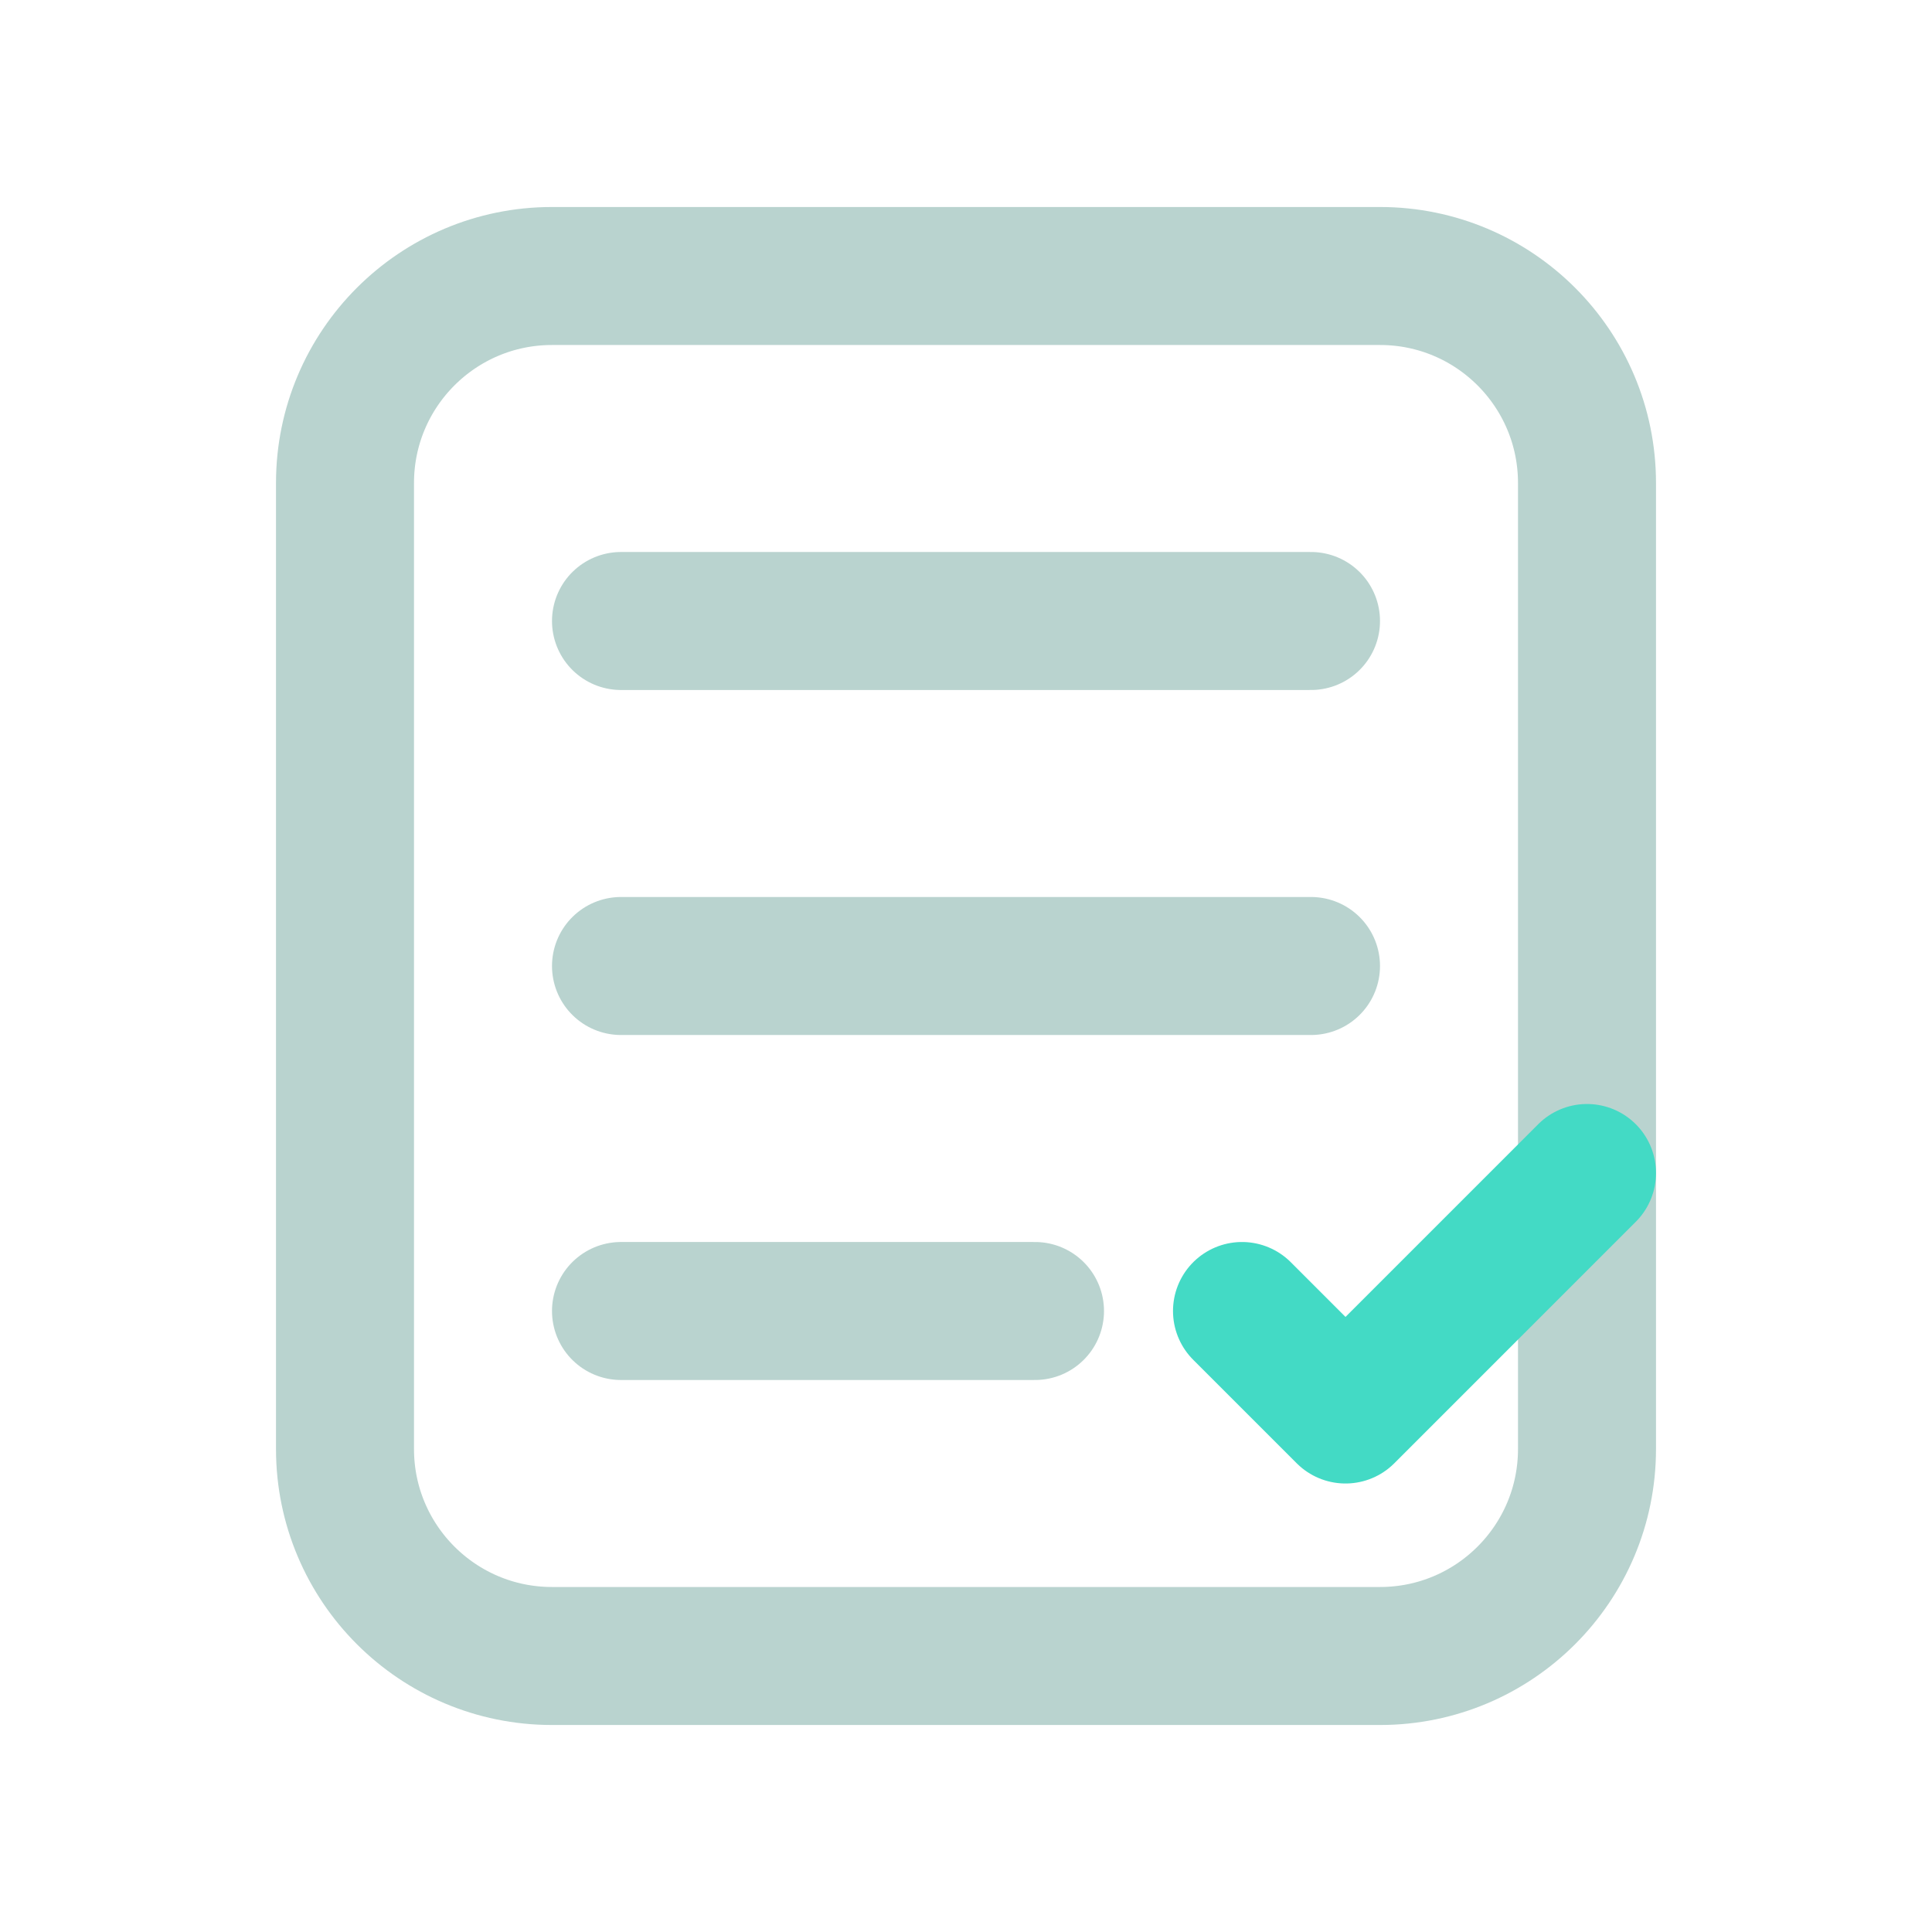
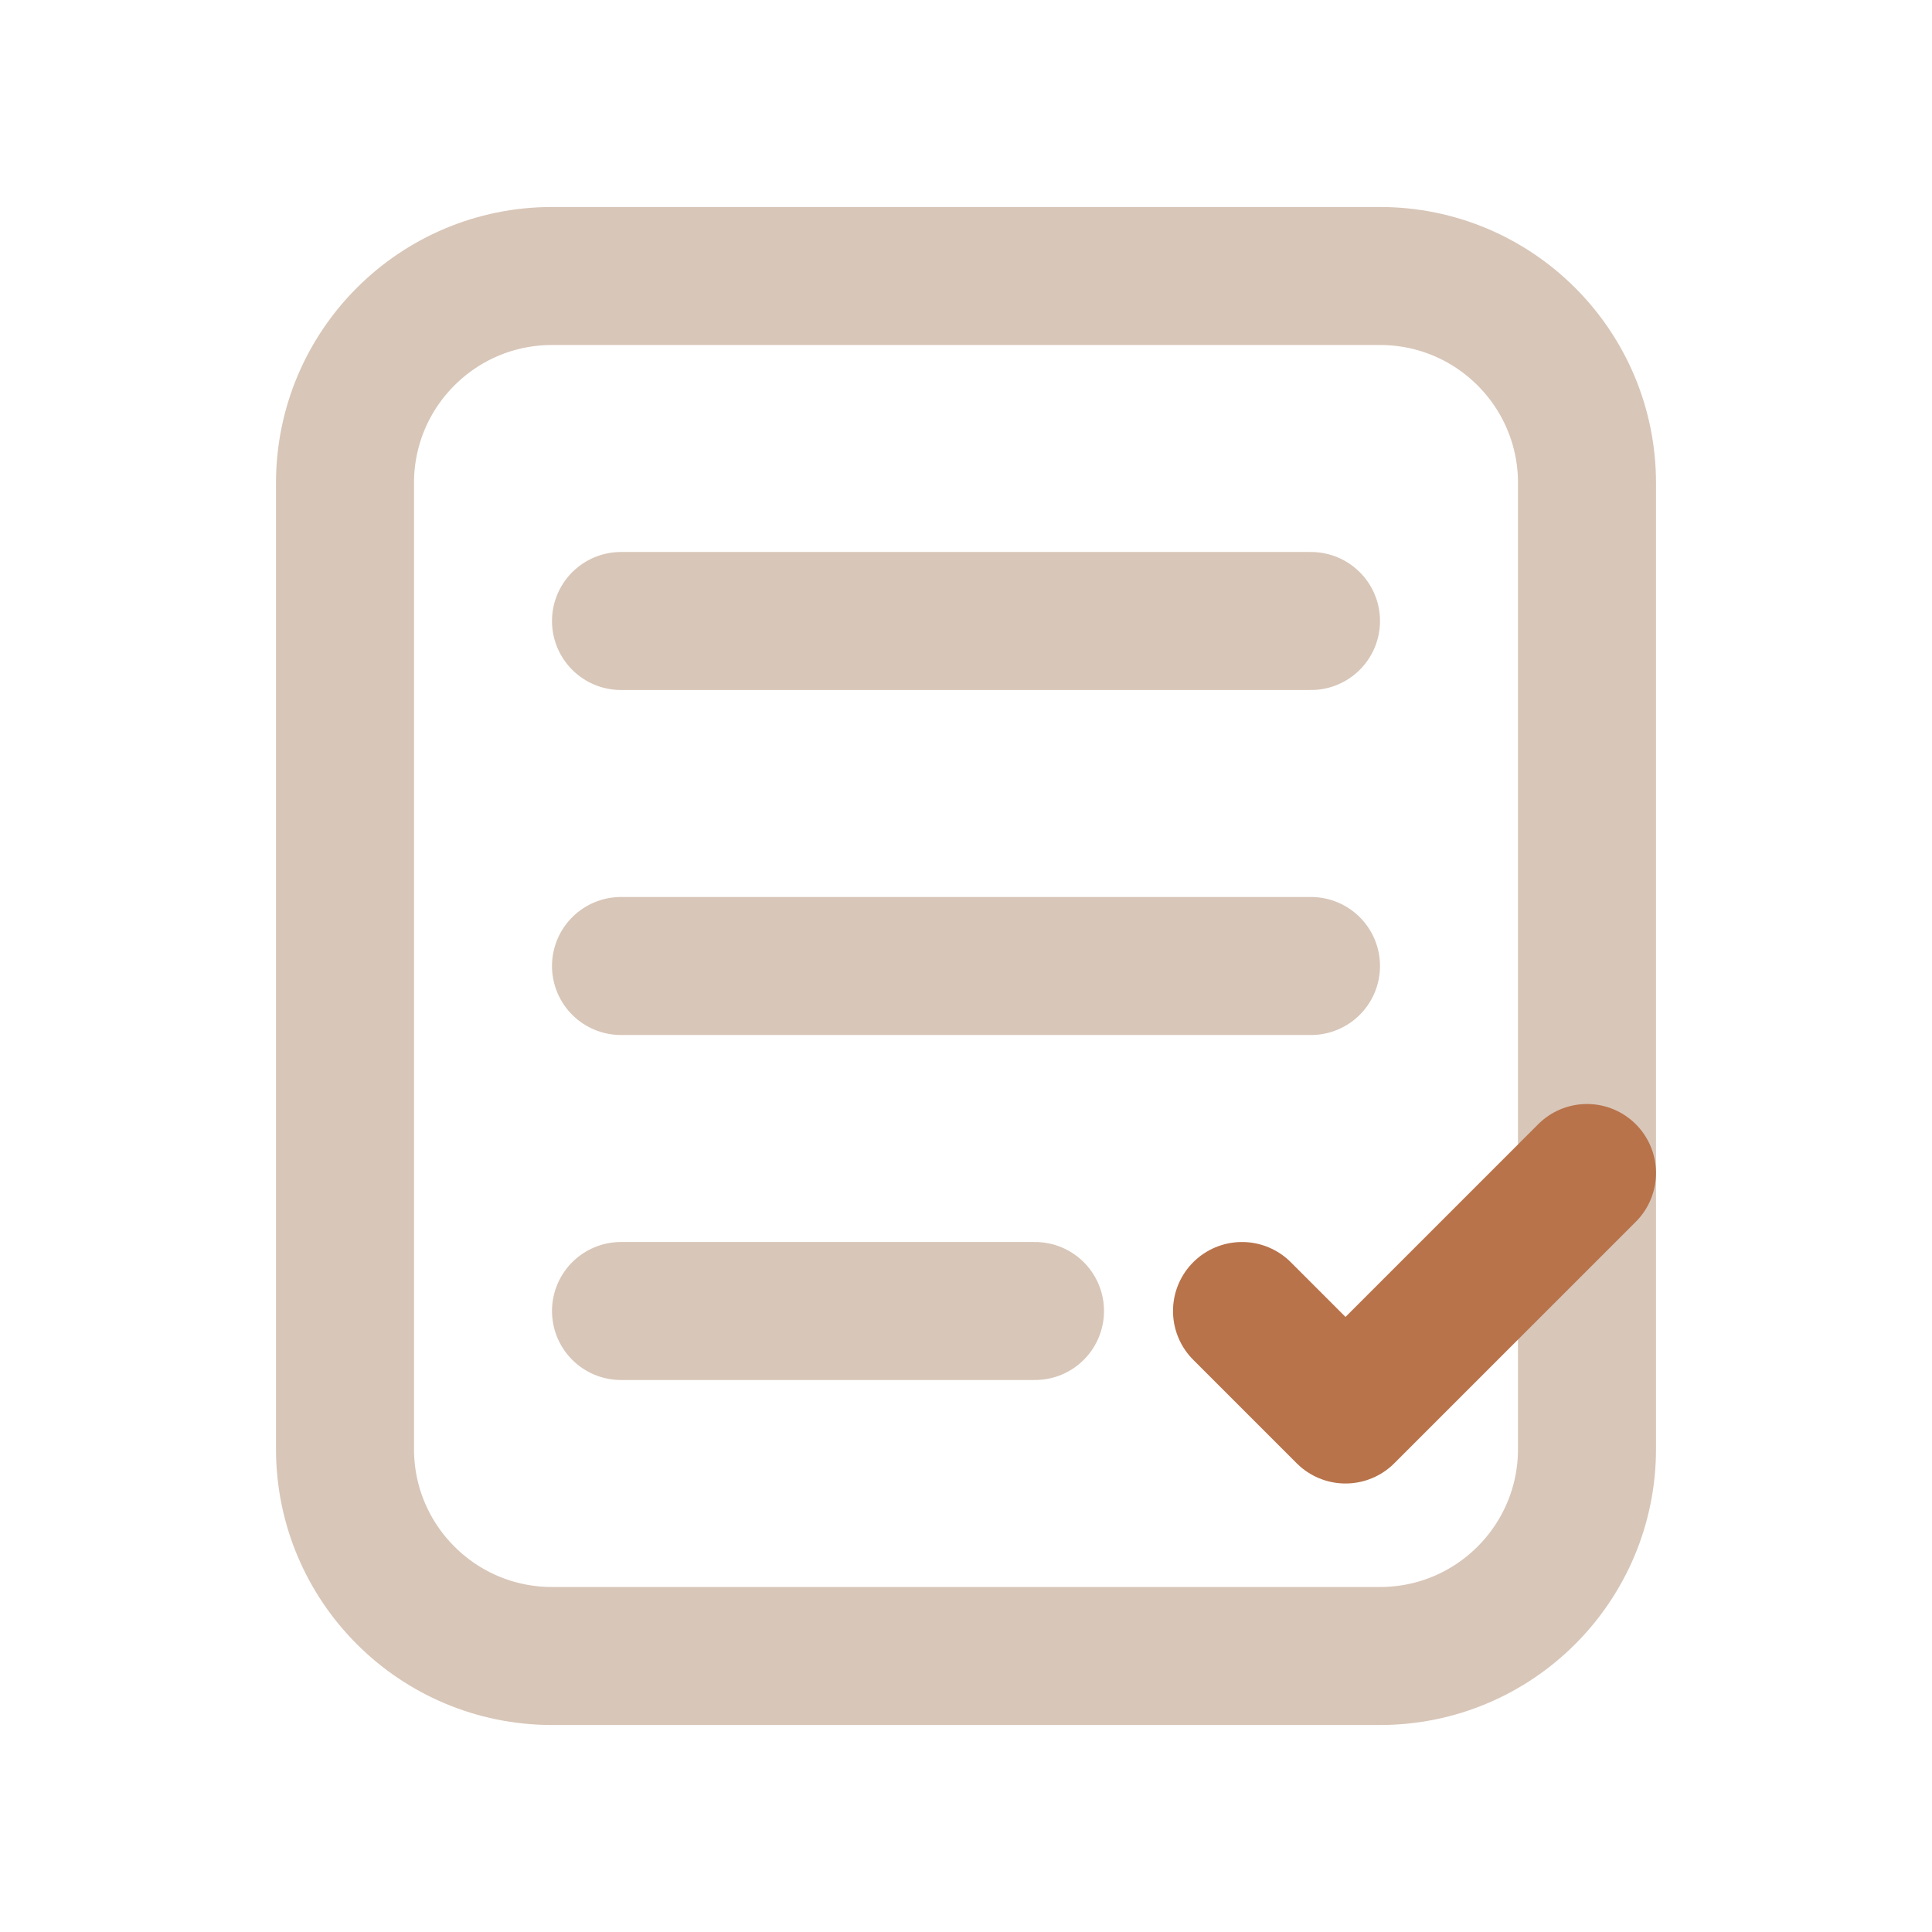
<svg xmlns="http://www.w3.org/2000/svg" width="28" height="28" viewBox="0 0 28 28" fill="none">
-   <rect x="5" y="4" width="18" height="20" rx="3" stroke="#B9D3CF" stroke-width="2" />
-   <path d="M9 9h10M9 14h10M9 19h6" stroke="#B9D3CF" stroke-width="2" stroke-linecap="round" />
-   <path d="m18 19 1.5 1.5L23 17" stroke="#43DAC5" stroke-width="2" stroke-linecap="round" stroke-linejoin="round" />
+   <rect x="5" y="4" width="18" height="20" rx="3" stroke="#D8C6B8" stroke-width="2" />
+   <path d="M9 9h10M9 14h10M9 19h6" stroke="#D8C6B8" stroke-width="2" stroke-linecap="round" />
+   <path d="m18 19 1.5 1.5L23 17" stroke="#B8734B" stroke-width="2" stroke-linecap="round" stroke-linejoin="round" />
</svg>
